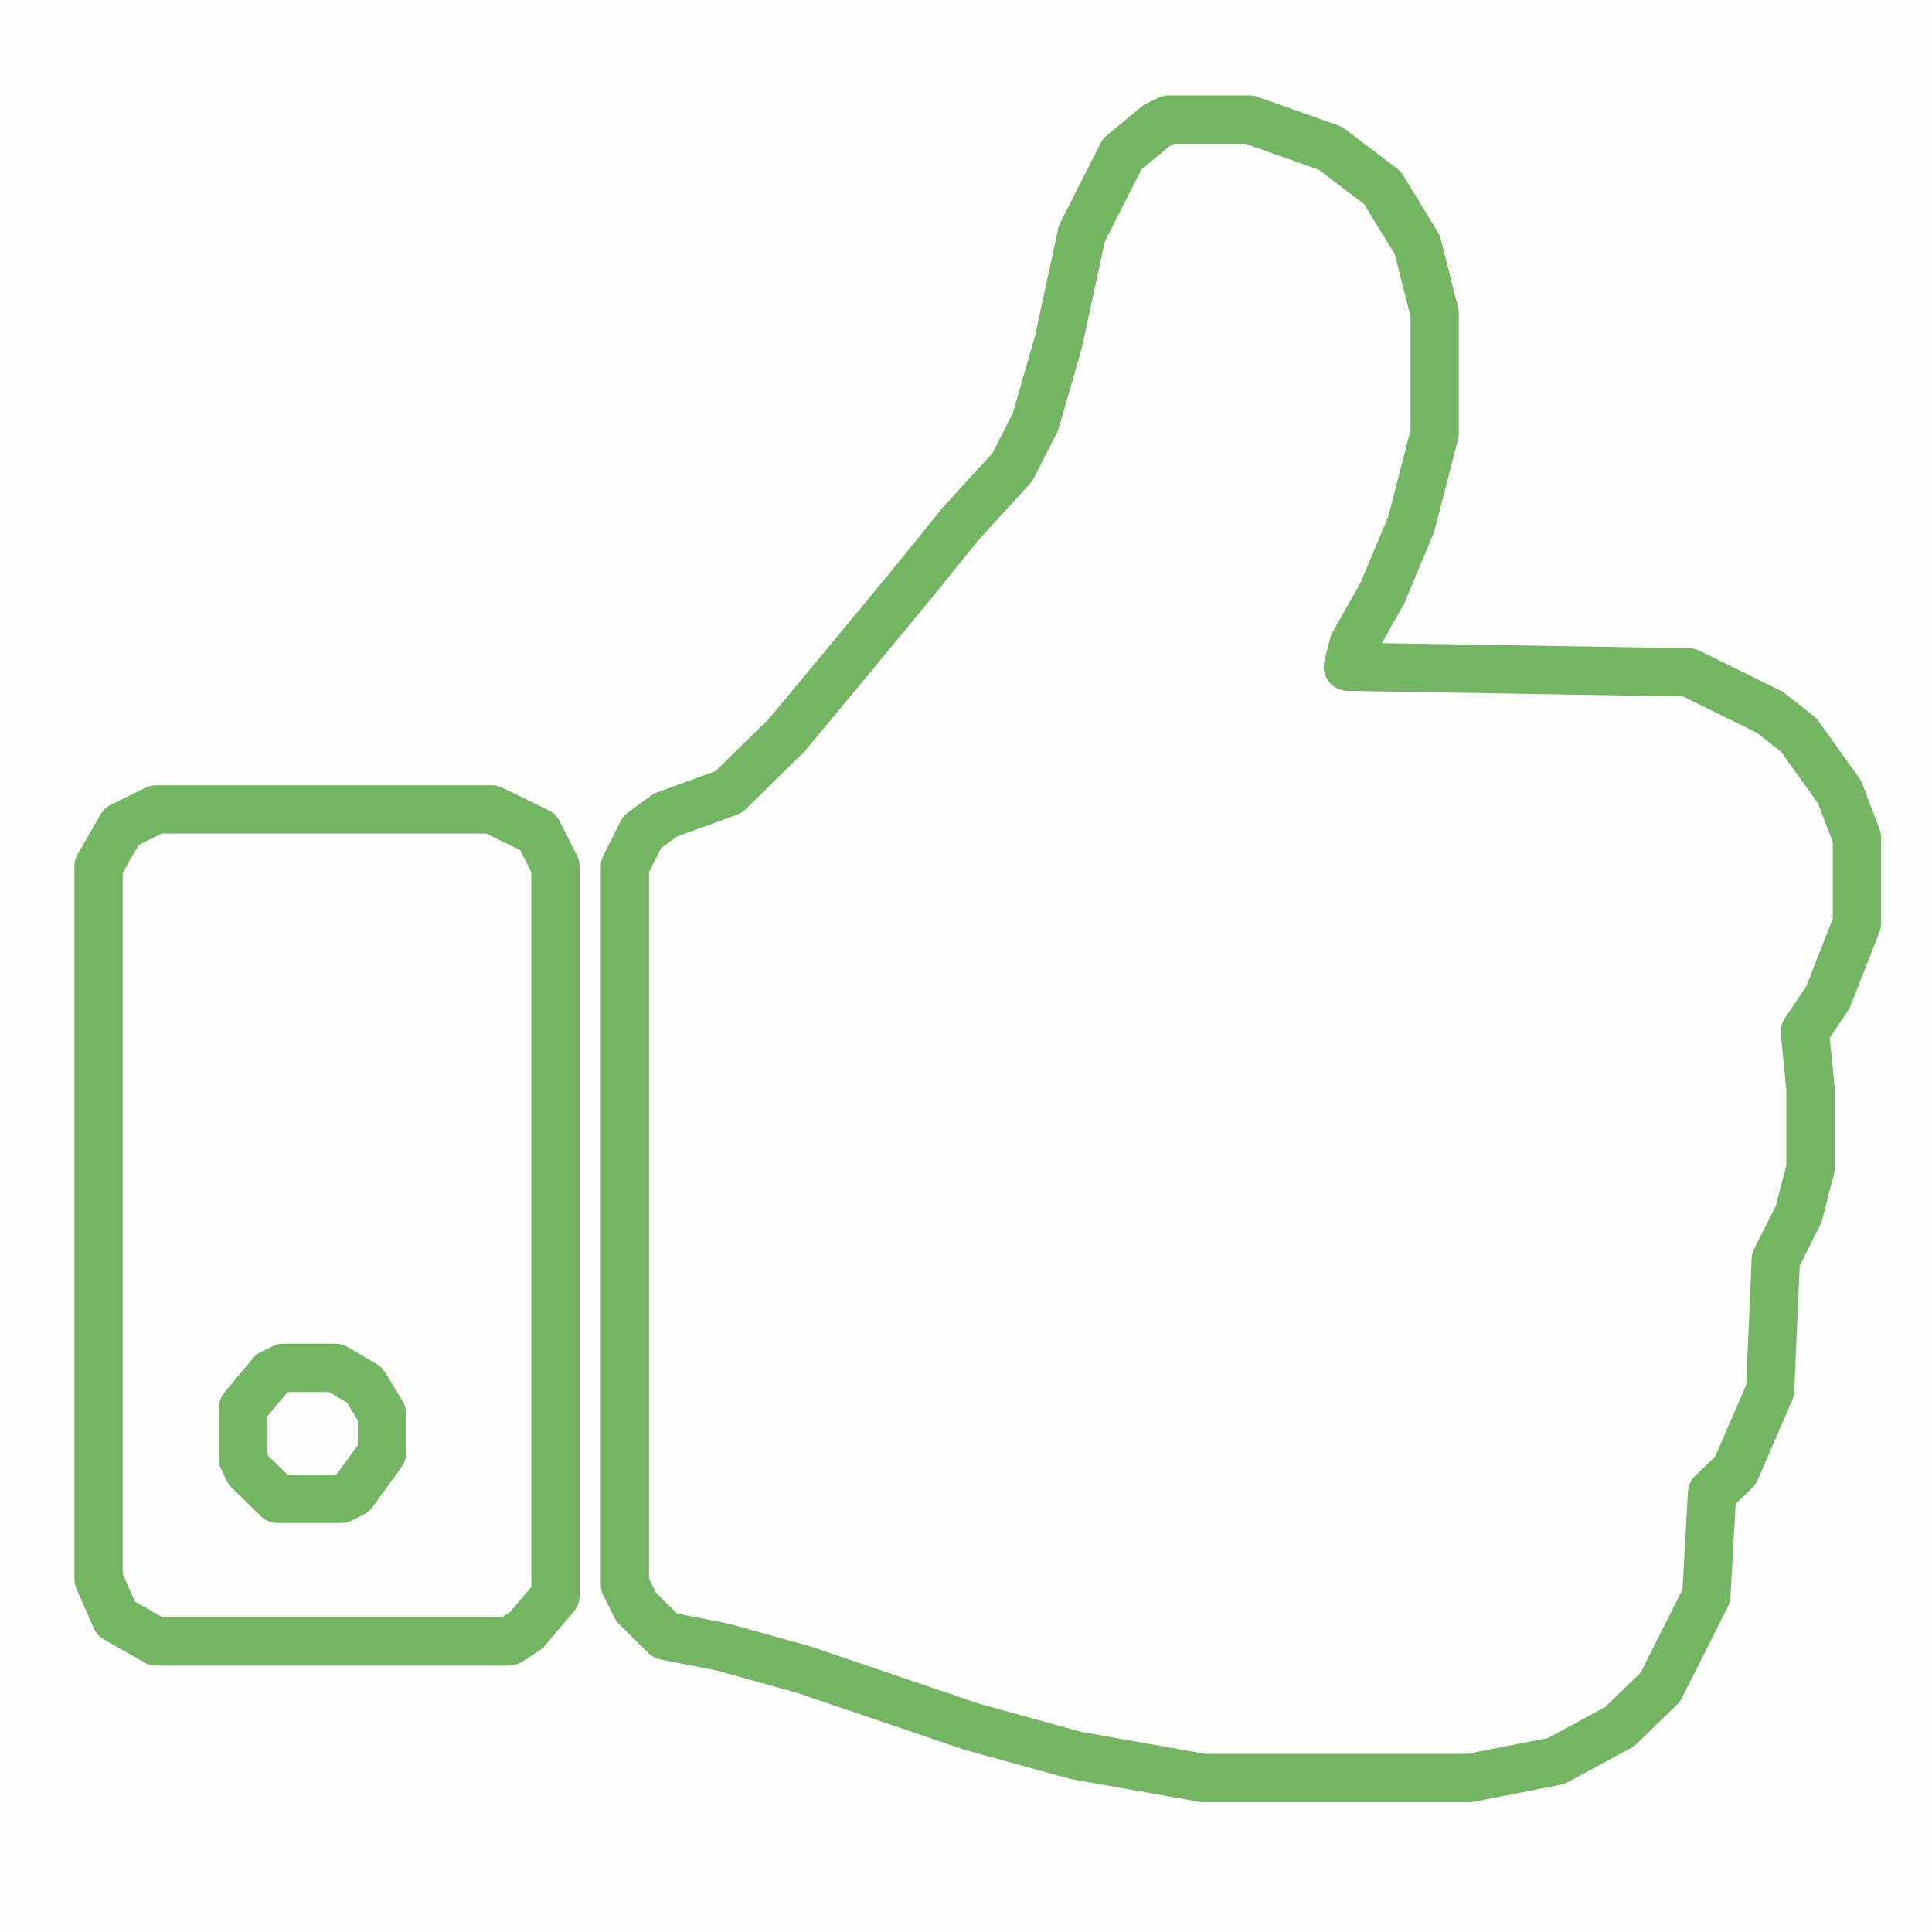
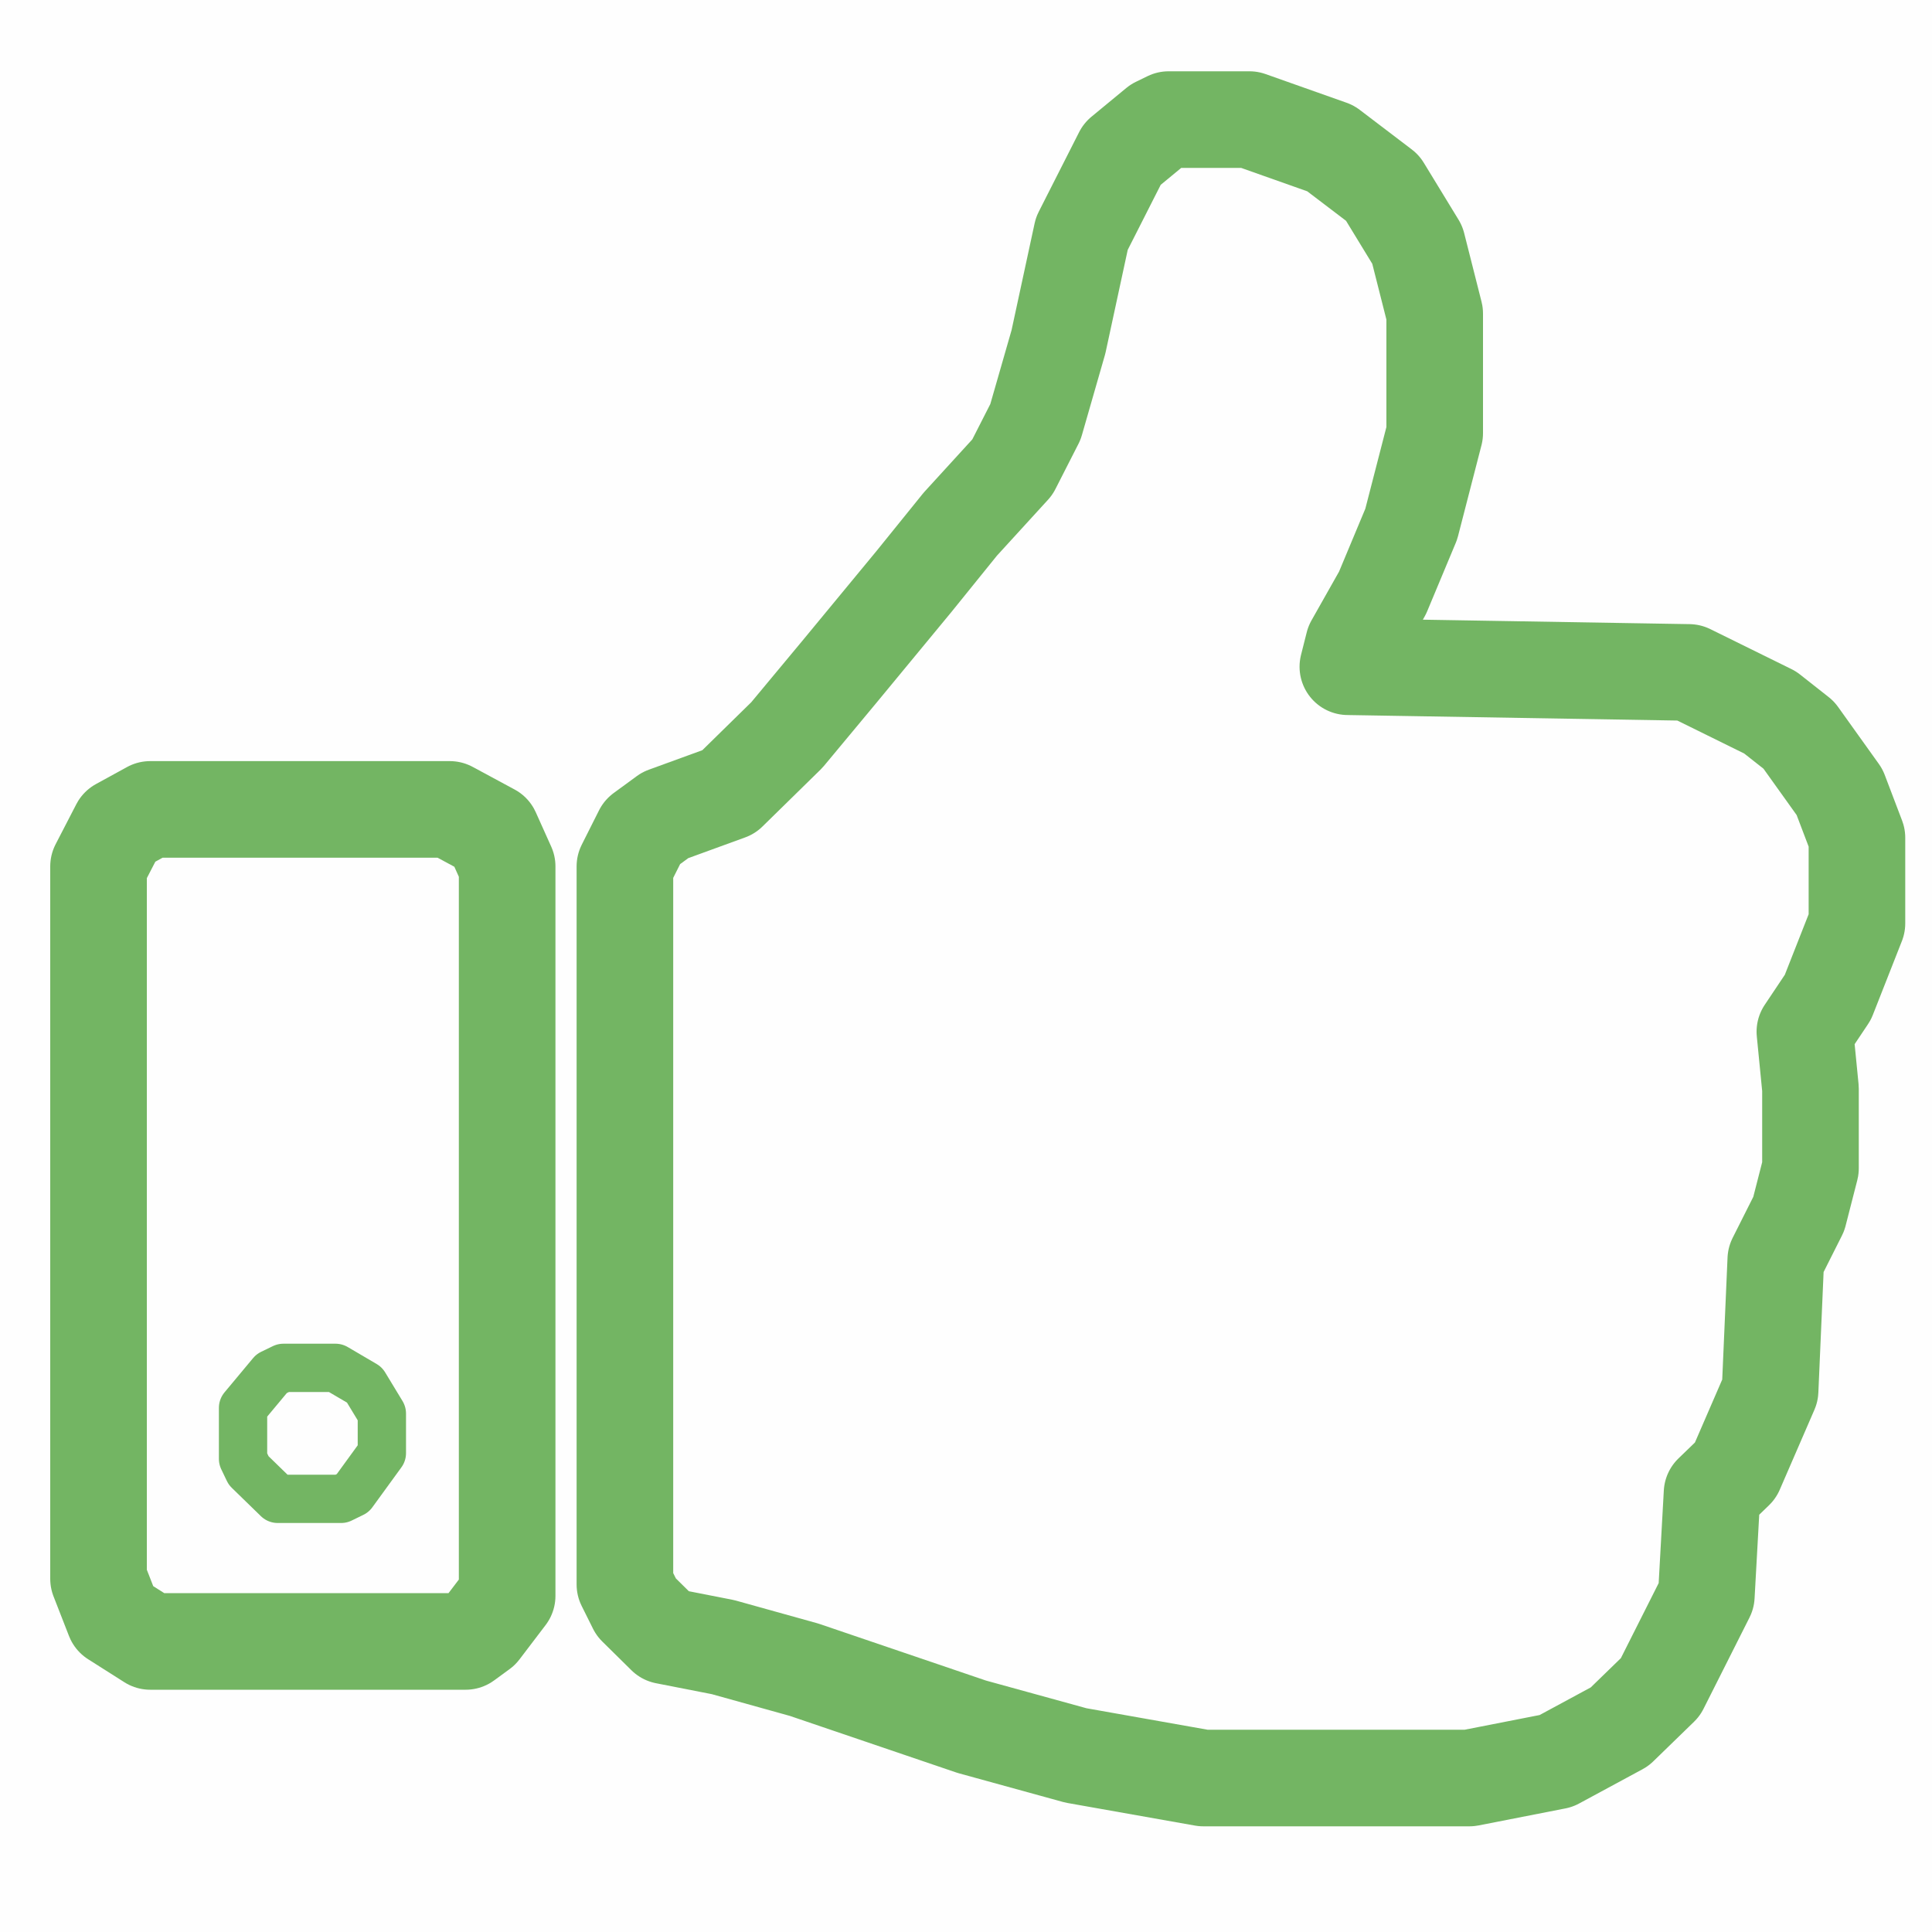
- <svg xmlns="http://www.w3.org/2000/svg" viewBox="0 0 20 20">
-   <g id="surface1" transform="matrix(1, 0, 0, 1, -4.440892098500626e-16, 0)">
+ <svg xmlns="http://www.w3.org/2000/svg" width="20px" height="20px" viewBox="0 0 20 20" version="1.1">
+   <g id="surface1">
    <rect x="0" y="0" width="20" height="20" style="fill:rgb(99.608%,99.608%,99.608%);fill-opacity:1;stroke:none;" />
-     <path style="fill-rule: nonzero; fill-opacity: 1; paint-order: fill; stroke: rgb(115, 181, 99); fill: rgba(115, 181, 99, 0); stroke-linejoin: round; stroke-linecap: round; stroke-width: 0.5px;" d="M 12.098 1.238 L 12.934 1.238 L 13.773 1.535 L 14.312 1.945 L 14.672 2.535 L 14.852 3.246 L 14.852 4.484 L 14.609 5.426 L 14.312 6.137 L 14.012 6.668 L 13.953 6.902 L 17.484 6.961 L 18.324 7.375 L 18.621 7.609 L 19.043 8.199 L 19.223 8.672 L 19.223 9.559 L 18.922 10.324 L 18.684 10.68 L 18.742 11.27 L 18.742 12.094 L 18.621 12.566 L 18.383 13.039 L 18.324 14.395 L 17.965 15.223 L 17.723 15.457 L 17.664 16.52 L 17.188 17.465 L 16.766 17.875 L 16.109 18.23 L 15.211 18.406 L 12.457 18.406 L 11.137 18.172 L 10.059 17.875 L 8.324 17.285 L 7.484 17.051 L 6.887 16.934 L 6.586 16.637 L 6.469 16.402 L 6.469 8.969 L 6.648 8.613 L 6.887 8.438 L 7.543 8.199 L 8.145 7.609 L 8.684 6.961 L 9.461 6.02 L 9.941 5.426 L 10.48 4.836 L 10.719 4.367 L 10.957 3.539 L 11.199 2.418 L 11.617 1.594 L 11.977 1.297 Z M 12.098 1.238 " />
-     <path style="fill-rule: nonzero; fill-opacity: 1; fill: rgba(115, 181, 100, 0); stroke: rgb(115, 181, 99); stroke-linejoin: round; stroke-linecap: round; stroke-width: 0.5px;" d="M 1.617 8.379 L 5.09 8.379 L 5.57 8.613 L 5.75 8.969 L 5.75 16.52 L 5.449 16.875 L 5.27 16.992 L 1.617 16.992 L 1.199 16.754 L 1.02 16.344 L 1.02 8.969 L 1.258 8.555 Z M 1.617 8.379 " />
-     <path style="fill-rule: nonzero; fill-opacity: 1; fill: rgba(251, 253, 251, 0); stroke: rgb(115, 181, 99); stroke-linecap: round; stroke-linejoin: round; stroke-width: 0.5px;" d="M 2.934 14.16 L 3.473 14.16 L 3.773 14.336 L 3.953 14.633 L 3.953 15.043 L 3.652 15.457 L 3.531 15.516 L 2.875 15.516 L 2.574 15.223 L 2.516 15.102 L 2.516 14.574 L 2.812 14.219 Z M 2.934 14.16 " />
+     <path style="fill:none;stroke-width:1;stroke-linecap:round;stroke-linejoin:round;stroke:rgb(45.098%,70.98%,38.824%);stroke-opacity:1;stroke-miterlimit:4;" d="M 12.098 1.238 L 12.934 1.238 L 13.773 1.535 L 14.312 1.945 L 14.672 2.535 L 14.852 3.246 L 14.852 4.484 L 14.609 5.426 L 14.312 6.137 L 14.012 6.668 L 13.953 6.902 L 17.484 6.961 L 18.324 7.375 L 18.621 7.609 L 19.043 8.199 L 19.223 8.672 L 19.223 9.559 L 18.922 10.324 L 18.684 10.68 L 18.742 11.27 L 18.742 12.094 L 18.621 12.566 L 18.383 13.039 L 18.324 14.395 L 17.965 15.223 L 17.723 15.457 L 17.664 16.52 L 17.188 17.465 L 16.766 17.875 L 16.109 18.23 L 15.211 18.406 L 12.457 18.406 L 11.137 18.172 L 10.059 17.875 L 8.324 17.285 L 7.484 17.051 L 6.887 16.934 L 6.586 16.637 L 6.469 16.402 L 6.469 8.969 L 6.648 8.613 L 6.887 8.438 L 7.543 8.199 L 8.145 7.609 L 8.684 6.961 L 9.461 6.02 L 9.941 5.426 L 10.48 4.836 L 10.719 4.367 L 10.957 3.539 L 11.199 2.418 L 11.617 1.594 L 11.977 1.297 Z M 12.098 1.238 " transform="matrix(1,0,0,1,-0.000000000000000444,0)" />
+     <path style="fill:none;stroke-width:1;stroke-linecap:round;stroke-linejoin:round;stroke:rgb(45.098%,70.98%,38.824%);stroke-opacity:1;stroke-miterlimit:4;" d="M 1.555 8.379 L 4.656 8.379 L 5.09 8.613 L 5.25 8.969 L 5.25 16.52 L 4.98 16.875 L 4.82 16.992 L 1.555 16.992 L 1.18 16.754 L 1.02 16.344 L 1.02 8.969 L 1.234 8.555 Z M 1.555 8.379 " transform="matrix(1,0,0,1,-0.000000000000000444,0)" />
+     <path style="fill:none;stroke-width:0.5;stroke-linecap:round;stroke-linejoin:round;stroke:rgb(45.098%,70.98%,38.824%);stroke-opacity:1;stroke-miterlimit:4;" d="M 2.934 14.16 L 3.473 14.16 L 3.773 14.336 L 3.953 14.633 L 3.953 15.043 L 3.652 15.457 L 3.531 15.516 L 2.875 15.516 L 2.574 15.223 L 2.516 15.102 L 2.516 14.574 L 2.812 14.219 Z M 2.934 14.16 " transform="matrix(1,0,0,1,-0.000000000000000444,0)" />
  </g>
</svg>
